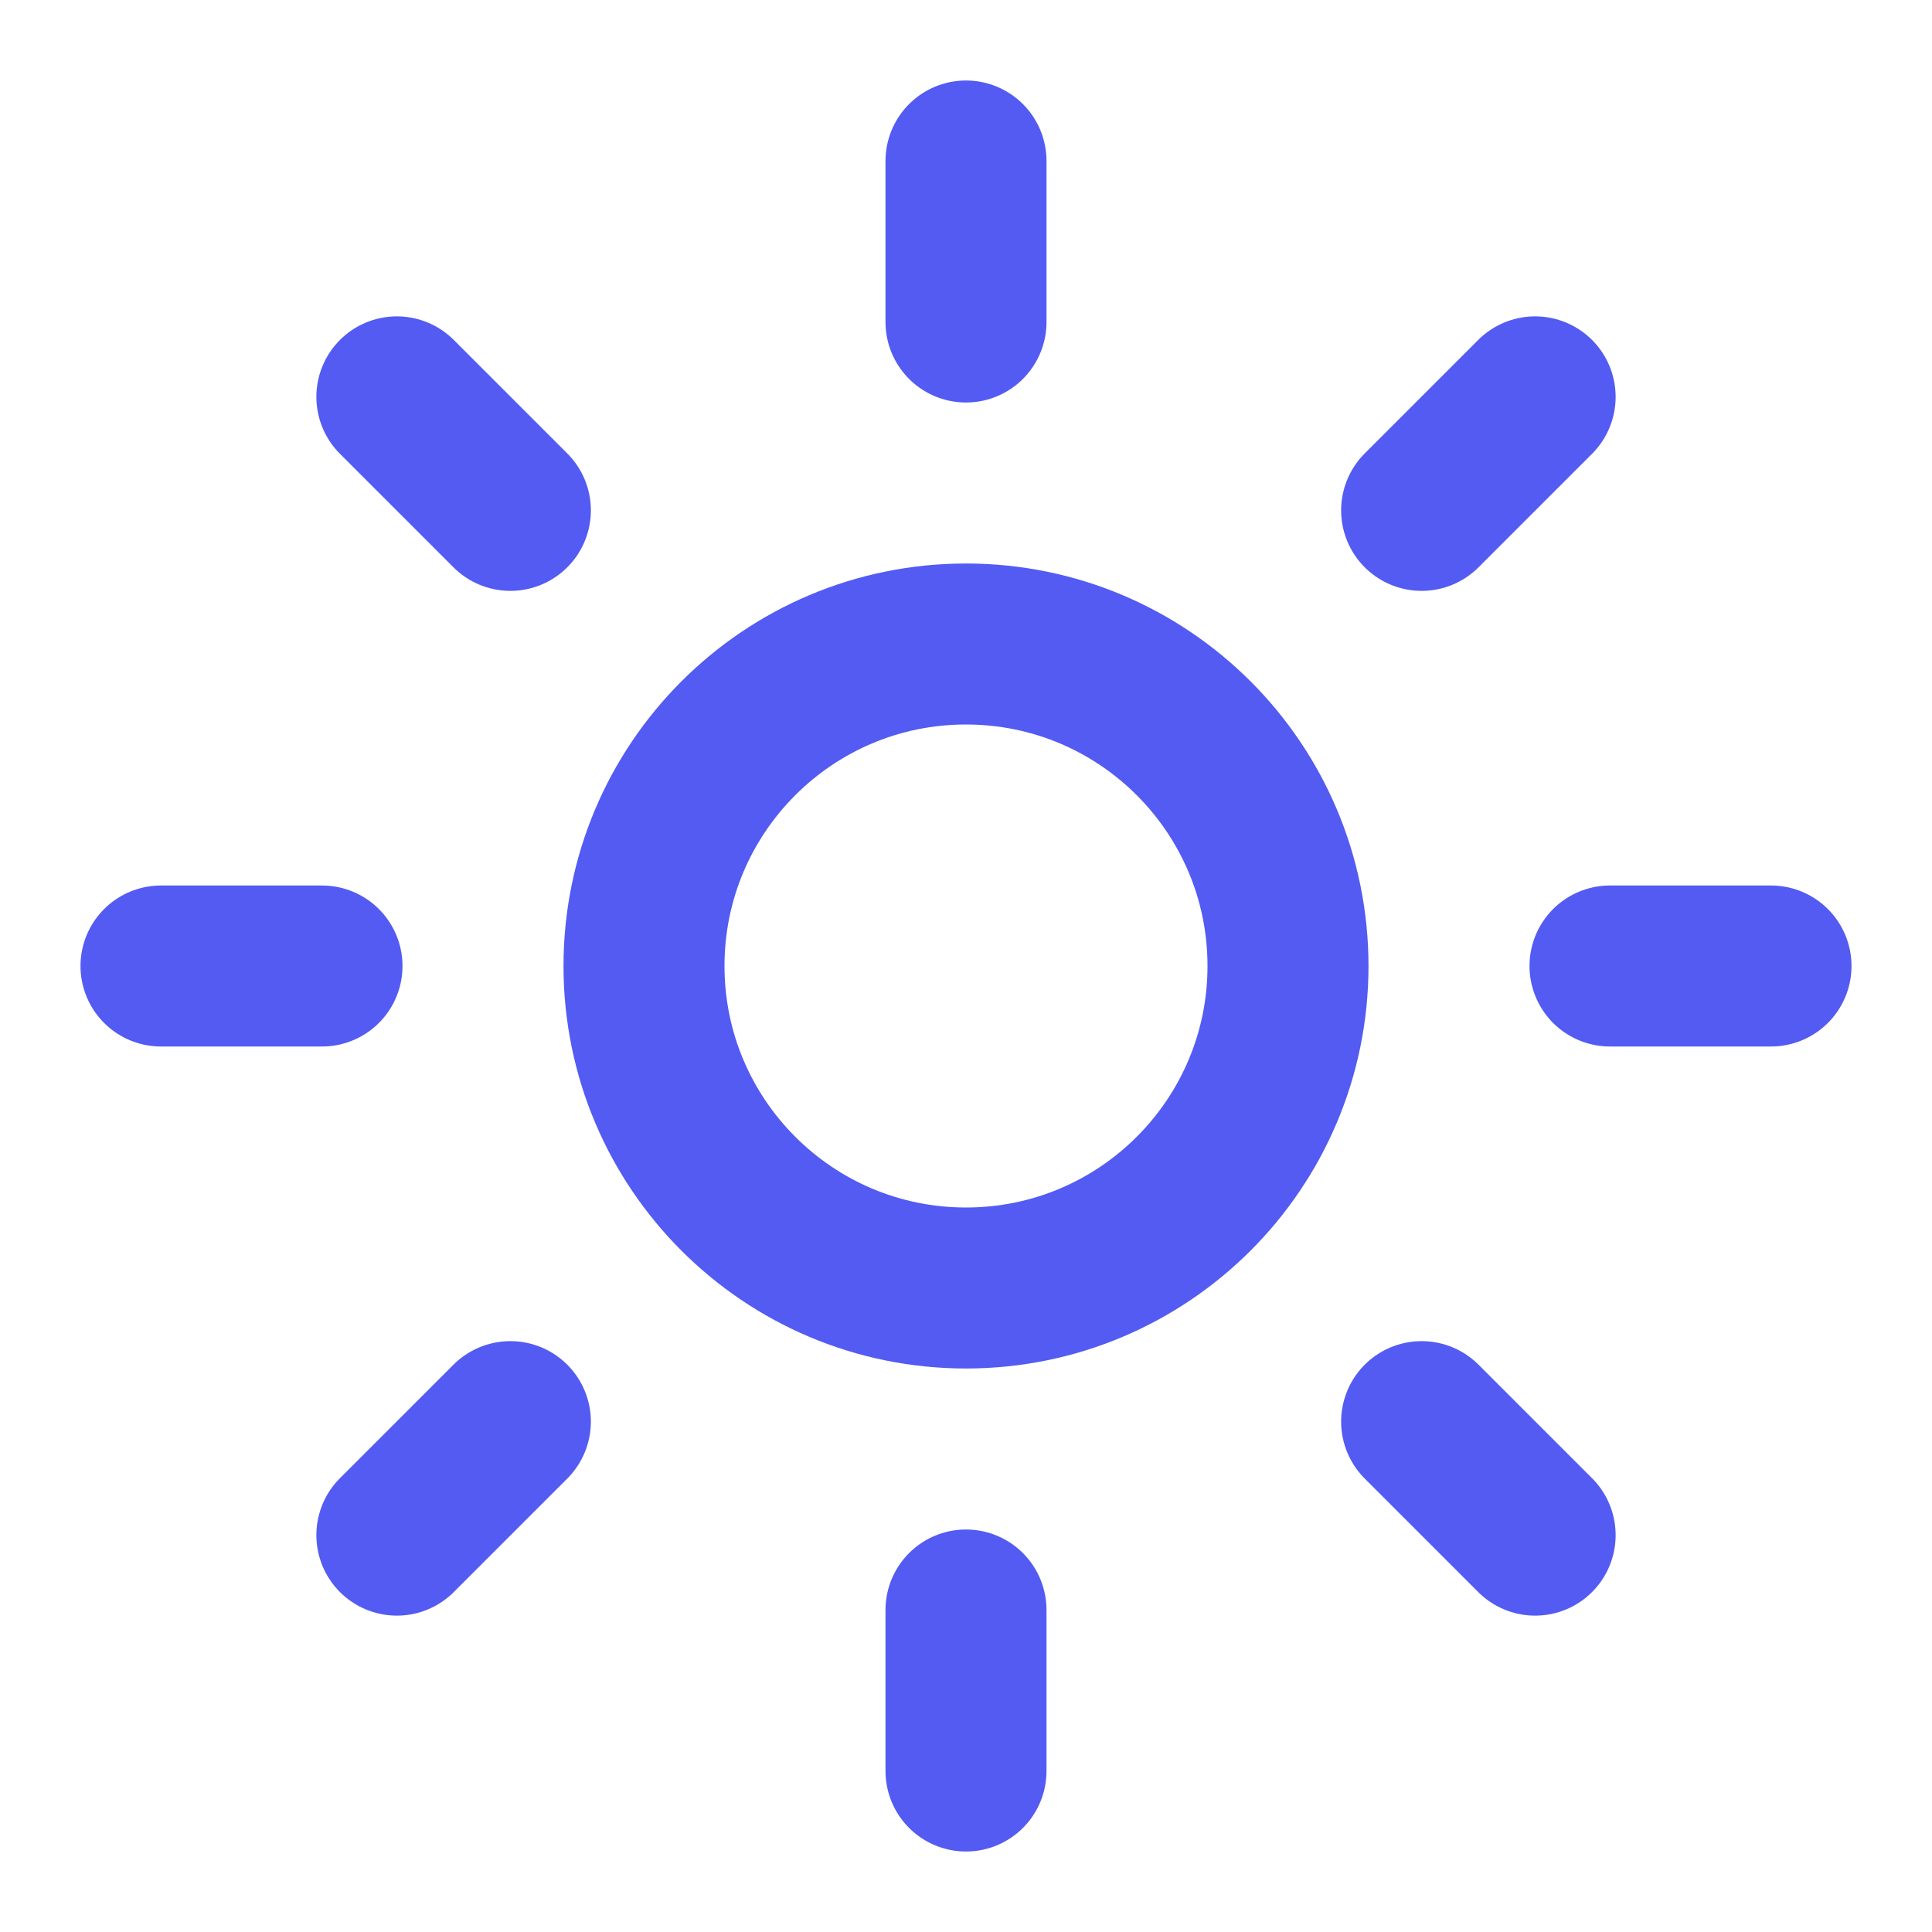
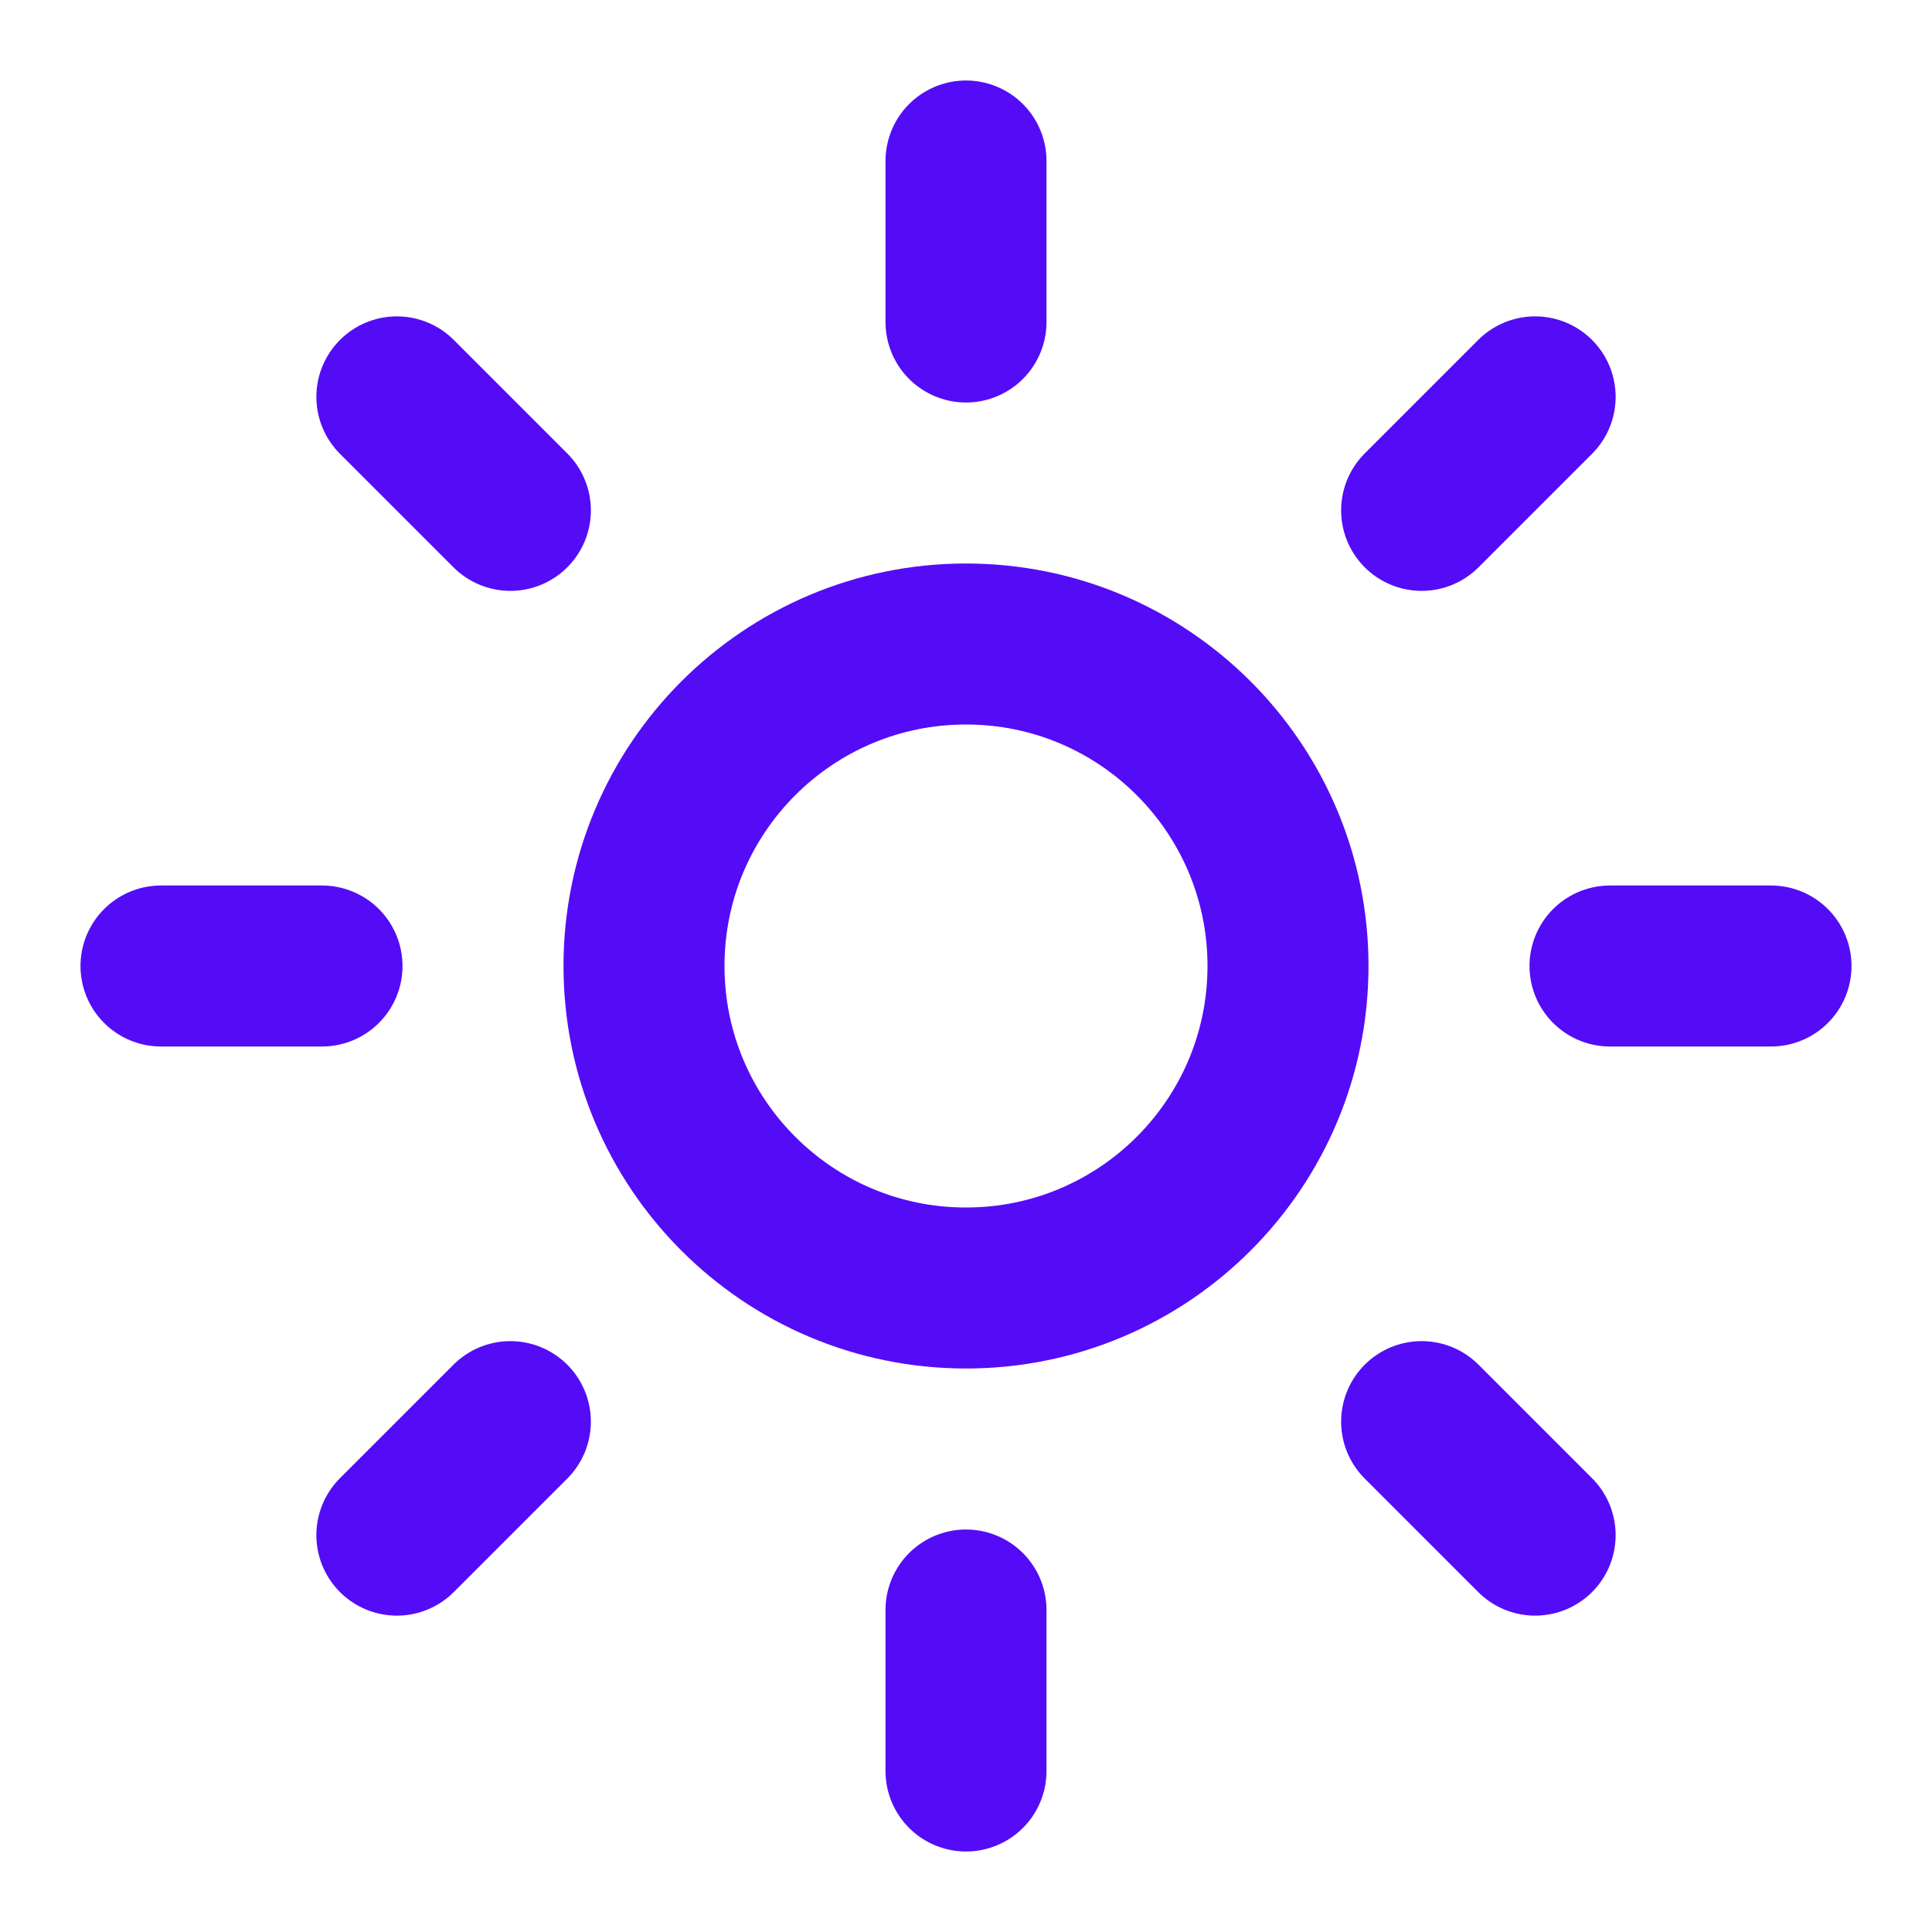
- <svg xmlns="http://www.w3.org/2000/svg" width="24" height="24" fill="none" stroke="#535bf2" stroke-linecap="round" stroke-linejoin="round" stroke-width="2" viewBox="0 0 24 24">
+ <svg xmlns="http://www.w3.org/2000/svg" width="24" height="24" fill="none" stroke="#540cf7" stroke-linecap="round" stroke-linejoin="round" stroke-width="2" viewBox="0 0 24 24">
  <circle cx="12" cy="12" r="4" />
  <path d="M12 2v2m0 16v2M4.93 4.93l1.41 1.41m11.32 11.32 1.41 1.41M2 12h2m16 0h2M6.34 17.66l-1.41 1.41M19.07 4.93l-1.41 1.41" />
</svg>
